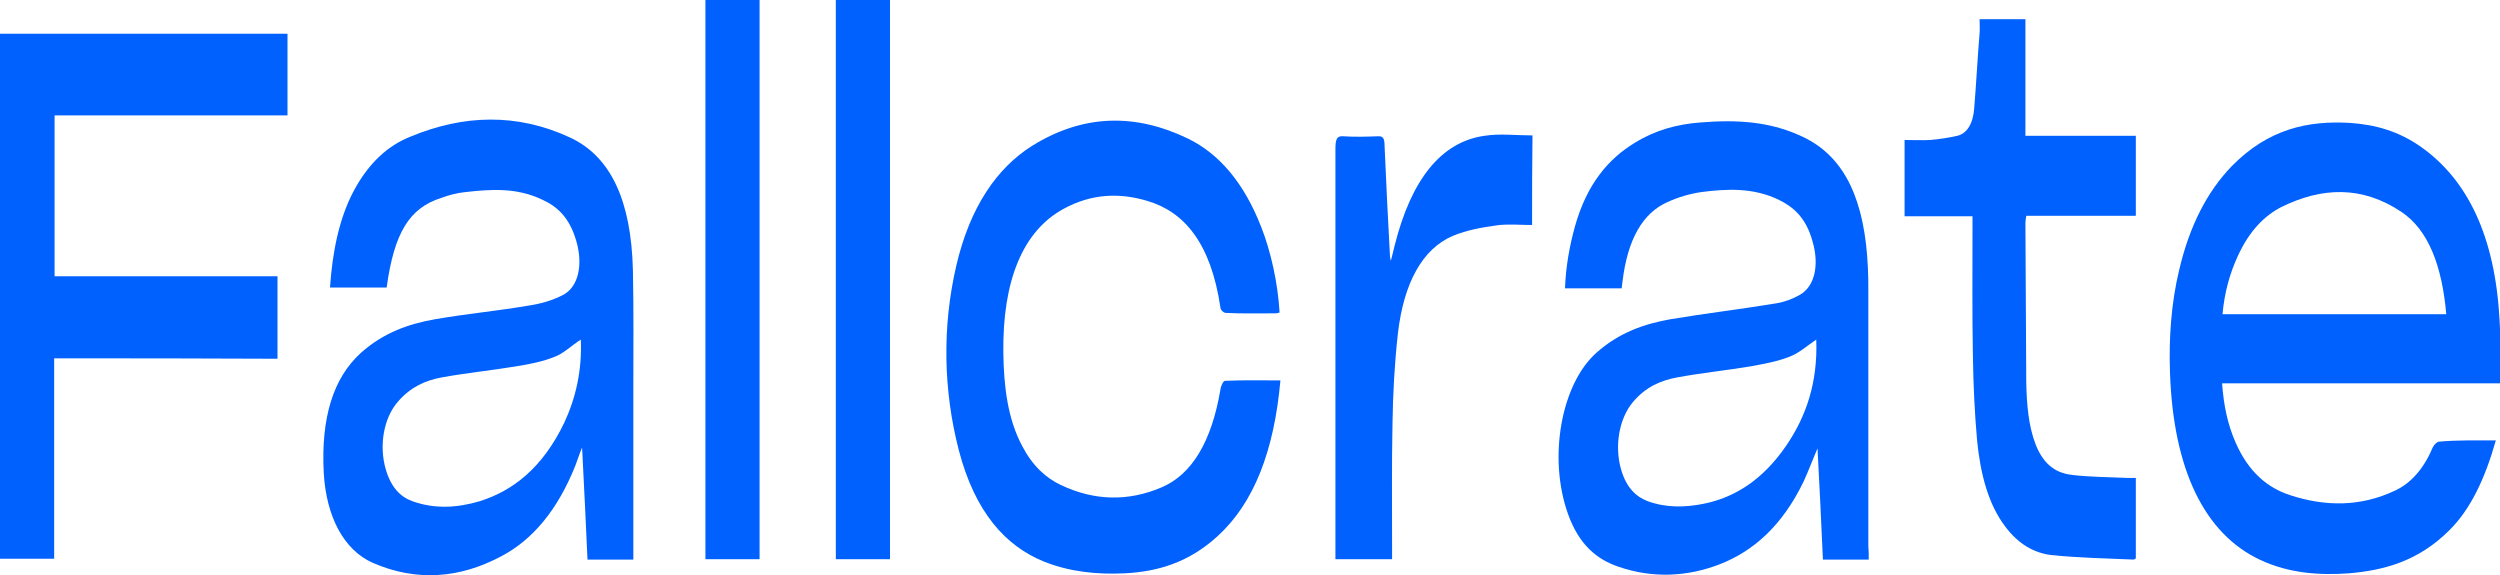
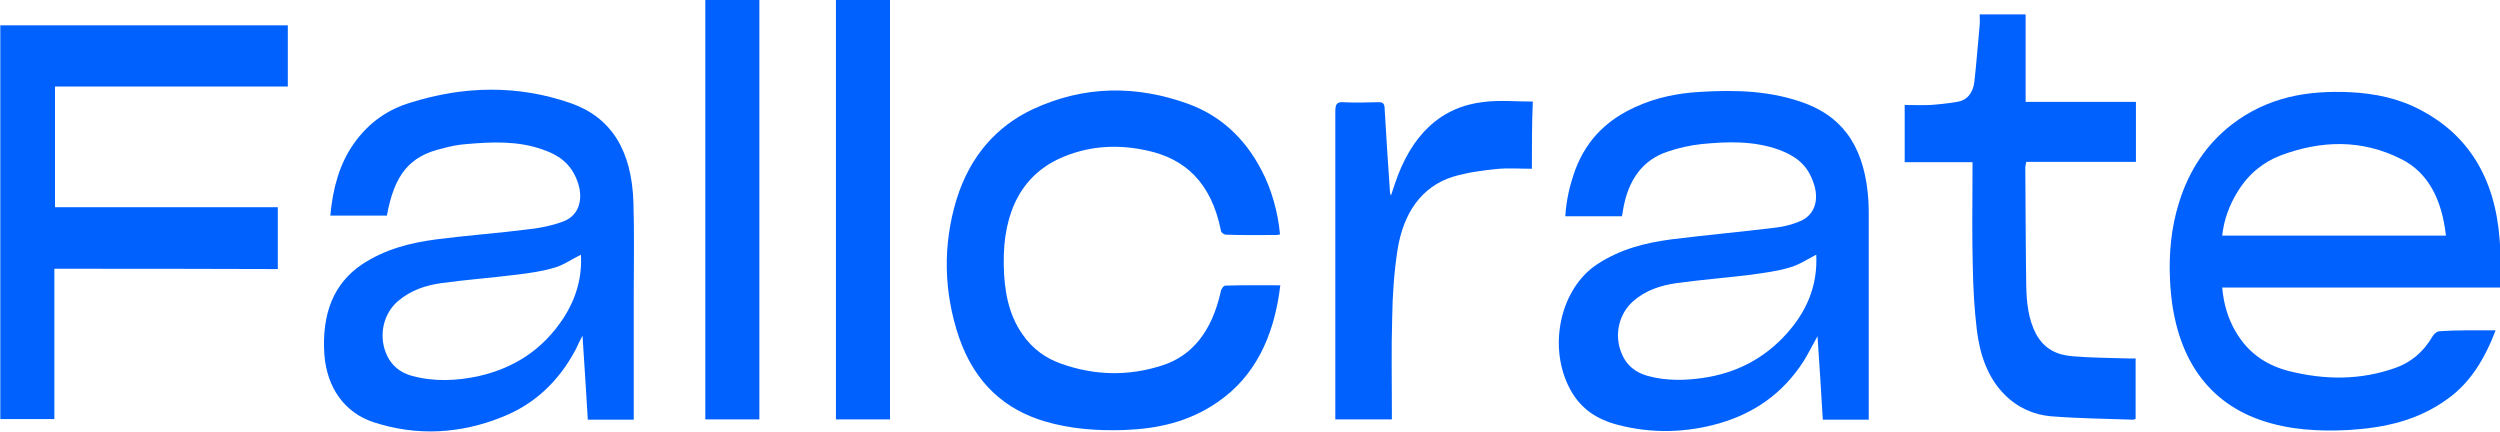
- <svg xmlns="http://www.w3.org/2000/svg" version="1.1" id="Layer_1" x="0px" y="0px" viewBox="0 0 600 138" style="enable-background:new 0 0 600 138;" xml:space="preserve">
+ <svg xmlns="http://www.w3.org/2000/svg" version="1.1" id="Layer_1" x="0px" y="0px" viewBox="0 0 800 138" style="enable-background:new 0 0 800 138;" xml:space="preserve">
  <style type="text/css">
	.st0{fill:#0061FE;}
</style>
  <g>
-     <path class="st0" d="M599,105.7c-2.6,9.2-6.1,16.6-11.2,21.6c-7.4,7.4-15.7,9.6-24.1,10.3c-7.1,0.5-14.3,0-21.2-3.2   c-13.5-6.3-20.9-21.8-21.7-44.9c-0.3-8.5,0.3-16.8,2.2-24.7c2.5-10.7,6.8-18.9,12.6-24.9c8.8-9,18.4-11,28.4-10.4   c5.9,0.4,11.6,1.9,17.1,5.8c11,7.8,17.7,21.2,18.8,41.5c0.3,4.9,0.1,9.9,0.1,15.2c-22,0-44.3,0-66.7,0c0.4,5.5,1.4,10,3.2,14.1   c3.2,7.4,7.9,11,13,12.7c8.5,2.8,17,2.9,25.4-1.1c3.6-1.7,6.7-5,8.9-10.2c0.3-0.7,1-1.4,1.5-1.5C589.7,105.6,594.2,105.7,599,105.7   z M587.1,75.4c-1-11.6-4.3-20.2-10.7-24.5c-9.5-6.4-19.2-6-28.9-1.2c-4.1,2.1-7.7,5.8-10.4,11.7c-1.9,4.1-3.2,8.6-3.7,14   C551.4,75.4,569.1,75.4,587.1,75.4z" />
-     <path class="st0" d="M92.8,69c-4.6,0-9,0-13.6,0c0.6-8.7,2.2-16.5,5.6-23c3.7-7,8.4-11.1,13.7-13.2c12.7-5.3,25.6-5.7,38.3,0.2   c9.7,4.5,14.7,15,15.1,31.9c0.2,9.6,0.1,19.1,0.1,28.7c0,13.5,0,27,0,40.7c-3.7,0-7.3,0-11,0c-0.4-8.7-0.8-17.4-1.3-26.9   c-0.7,1.7-1.1,3-1.6,4.3c-4.3,10.8-10.3,17.8-17.6,21.7c-10.2,5.5-20.6,6.2-31,1.7c-7-3.1-11.2-11.1-11.8-21.6   C77,100.2,80,90.7,86.6,84.7c5.6-5,11.7-7,17.9-8.1c7.5-1.3,15.1-2,22.6-3.3c2.7-0.4,5.5-1.2,8-2.5c3.7-1.9,4.9-7.2,3.2-13   s-4.7-8.3-8.2-9.9c-6.1-2.9-12.2-2.5-18.4-1.8c-2,0.2-3.9,0.7-5.8,1.4C98.3,49.9,94.6,55.8,92.8,69z M139.4,81.5   c-2.2,1.4-4.1,3.3-6.2,4.1c-3,1.2-6.1,1.8-9.2,2.3c-6,1-12.1,1.6-18.1,2.7c-3.7,0.7-7.3,2.2-10.4,5.8c-3.4,3.9-4.6,10.5-2.9,16.3   c1.3,4.4,3.6,6.6,6.4,7.6c5.3,1.9,10.7,1.6,16.1,0c8-2.5,15.1-8,20.3-18.8C138.2,95.5,139.7,88.9,139.4,81.5z" />
-     <path class="st0" d="M448.5,134.3c-3.7,0-7.3,0-11,0c-0.4-8.8-0.8-17.6-1.3-26.7c-1.2,2.8-2.2,5.5-3.3,7.9   c-5.2,10.8-12.2,16.8-20.1,19.9c-8,3.1-16.3,3.4-24.4,0.6c-5-1.7-9.4-5.1-12.1-12.7c-4.8-13.5-1.6-31.1,6.8-38.6   c5.6-5,11.7-7,17.9-8.1c8.4-1.4,16.8-2.4,25.3-3.8c1.9-0.3,3.8-1,5.6-2c3.6-2,4.8-7.1,3.1-12.9c-1.6-5.8-4.7-8.3-8.2-10   c-6.1-2.9-12.3-2.6-18.5-1.8c-2.7,0.4-5.5,1.2-8.1,2.4c-5.9,2.6-9.6,8.9-10.8,19.1c-0.1,0.5-0.1,1-0.2,1.6c-4.5,0-8.9,0-13.6,0   c0.2-5.3,1.1-10.2,2.4-14.9c2.9-10.3,8.1-16.2,14.3-20c5-3.1,10.3-4.5,15.7-4.9c8.6-0.7,17.1-0.4,25.4,3.8   c9.4,4.8,14.2,14.9,14.9,31.2c0.1,1.8,0.1,3.7,0.1,5.5c0,20.4,0,40.9,0,61.2C448.5,132,448.5,133,448.5,134.3z M435.9,81.5   c-2.2,1.5-4.2,3.3-6.4,4.1c-3,1.2-6.1,1.7-9.2,2.3c-6,1-12,1.6-17.9,2.7c-3.7,0.7-7.4,2.2-10.5,5.9c-3.3,3.9-4.5,10.6-2.8,16.3   c1.3,4.4,3.7,6.5,6.4,7.5c4.4,1.6,8.9,1.5,13.4,0.6c7.4-1.5,14.2-5.7,19.9-14.1C433.4,100,436.3,91.9,435.9,81.5z" />
-     <path class="st0" d="M13,86c0,16.4,0,32.2,0,48.1c-4.4,0-8.6,0-13,0c0-42,0-83.9,0-126c23,0,46,0,69,0c0,6.5,0,12.9,0,19.6   c-18.7,0-37.3,0-55.9,0c0,13,0,25.6,0,38.6c17.9,0,35.6,0,53.5,0c0,6.7,0,13.1,0,19.8C48.7,86,31,86,13,86z" />
-     <path class="st0" d="M307.3,91.3c-1.5,16.8-6.3,29.4-15.1,37.4c-7,6.4-14.5,8.5-22.3,8.9c-6.5,0.3-13-0.3-19.3-2.8   c-9.2-3.7-16.6-11.8-20.5-26.8c-3.7-14.4-4-29.5-0.6-44.2c3.3-14.2,9.8-23.5,18.2-28.8c12.4-7.7,24.9-7.8,37.5-1.7   c7.3,3.6,13.3,10.4,17.5,21.2c2.3,5.8,4,13.5,4.4,20.5c-0.3,0.1-0.6,0.2-0.9,0.2c-4,0-8,0.1-12-0.1c-0.5,0-1.3-0.7-1.3-1.3   c-2.3-15.5-8.7-23-17.6-25.6c-6.7-2-13.4-1.7-20,1.9c-9.8,5.3-14.7,17.2-14.5,34.5c0.1,8.3,1.1,16,4.5,22.4   c2.5,4.8,5.7,7.7,9.3,9.4c8,3.8,16.1,4,24.1,0.6c7.4-3.1,12.1-11.1,14.2-23.5c0.1-0.9,0.7-2.1,1.1-2.1   C298.4,91.2,302.7,91.3,307.3,91.3z" />
-     <path class="st0" d="M512.6,114.7c0,6.7,0,13,0,19.3c-0.2,0.1-0.4,0.3-0.5,0.3c-6.6-0.3-13.3-0.4-19.9-1.1c-4-0.5-7.8-2.6-11-6.9   c-4-5.3-5.9-12.5-6.7-20.6c-0.6-6.7-0.9-13.5-1-20.2c-0.2-10.2-0.1-20.4-0.1-30.5c0-0.9,0-1.9,0-3.1c-5.5,0-10.9,0-16.3,0   c0-6.1,0-12,0-18.3c2,0,4.1,0.1,6.1,0c2.2-0.2,4.3-0.5,6.5-1c2.3-0.5,3.8-2.8,4.1-6.5c0.5-6,0.8-12.1,1.3-18.1c0.1-1.1,0-2.2,0-3.4   c3.8,0,7.3,0,11,0c0,9.3,0,18.5,0,28c8.9,0,17.6,0,26.5,0c0,6.5,0,12.7,0,19.2c-8.8,0-17.5,0-26.3,0c-0.1,0.7-0.2,1.2-0.2,1.7   c0.1,12.7,0.1,25.4,0.2,38.1c0.1,5.3,0.5,10.6,2.3,15.2c2.1,5.2,5.3,6.8,8.8,7.2c4.4,0.5,8.8,0.5,13.2,0.7   C511.2,114.7,511.8,114.7,512.6,114.7z" />
-     <path class="st0" d="M367.7,54c-3,0-5.8-0.3-8.6,0.1c-3.5,0.5-7,1.1-10.4,2.5c-7.3,3.1-11.8,11.3-13.2,23.4   c-0.8,7.1-1.2,14.5-1.3,21.7c-0.2,9.8-0.1,19.7-0.1,29.5c0,0.9,0,1.9,0,3c-4.6,0-8.9,0-13.6,0c0-0.9,0-1.8,0-2.7   c0-31.9,0-63.8,0-95.7c0-2.3,0.3-3.2,1.8-3.1c2.8,0.2,5.7,0.1,8.6,0c1.1,0,1.4,0.6,1.4,2.4c0.4,8.8,0.8,17.7,1.3,26.5   c0,0.2,0.1,0.4,0.2,1c0.4-1.4,0.6-2.5,0.9-3.6c4-16,11.2-24.9,21.5-26.4c3.8-0.6,7.6-0.1,11.6-0.1C367.7,39.4,367.7,46.5,367.7,54z   " />
-     <path class="st0" d="M169.3,0c4.3,0,8.6,0,13,0c0,44.7,0,89.4,0,134.2c-4.3,0-8.6,0-13,0C169.3,89.5,169.3,44.8,169.3,0z" />
-     <path class="st0" d="M200.6,0c4.4,0,8.6,0,13,0c0,44.8,0,89.4,0,134.2c-4.3,0-8.6,0-13,0C200.6,89.5,200.6,44.9,200.6,0z" />
+     <path class="st0" d="M798.6,105.7c-3.5,9.2-8.1,16.6-14.9,21.6c-9.9,7.4-20.9,9.6-32.1,10.3c-9.5,0.5-19.1,0-28.3-3.2   c-18-6.3-27.9-21.8-28.9-44.9c-0.4-8.5,0.4-16.8,2.9-24.7c3.3-10.7,9.1-18.9,16.8-24.9c11.7-9,24.5-11,37.9-10.4   c7.9,0.4,15.5,1.9,22.8,5.8c14.7,7.8,23.6,21.2,25.1,41.5c0.4,4.9,0.1,9.9,0.1,15.2c-29.3,0-59.1,0-88.9,0c0.5,5.5,1.9,10,4.3,14.1   c4.3,7.4,10.5,11,17.3,12.7c11.3,2.8,22.7,2.9,33.9-1.1c4.8-1.7,8.9-5,11.9-10.2c0.4-0.7,1.3-1.4,2-1.5   C786.2,105.6,792.2,105.7,798.6,105.7z M782.7,75.4c-1.3-11.6-5.7-20.2-14.3-24.5c-12.7-6.4-25.6-6-38.5-1.2   c-5.5,2.1-10.3,5.8-13.9,11.7c-2.5,4.1-4.3,8.6-4.9,14C735.2,75.4,758.8,75.4,782.7,75.4z" />
+     <path class="st0" d="M123.8,69c-6.1,0-12,0-18.1,0c0.8-8.7,2.9-16.5,7.5-23c4.9-7,11.2-11.1,18.3-13.2c16.9-5.3,34.1-5.7,51.1,0.2   c12.9,4.5,19.6,15,20.1,31.9c0.3,9.6,0.1,19.1,0.1,28.7c0,13.5,0,27,0,40.7c-4.9,0-9.7,0-14.7,0c-0.5-8.7-1.1-17.4-1.7-26.9   c-0.9,1.7-1.5,3-2.1,4.3c-5.7,10.8-13.7,17.8-23.5,21.7c-13.6,5.5-27.5,6.2-41.3,1.7c-9.3-3.1-14.9-11.1-15.7-21.6   c-0.9-13.3,3.1-22.8,11.9-28.8c7.5-5,15.6-7,23.9-8.1c10-1.3,20.1-2,30.1-3.3c3.6-0.4,7.3-1.2,10.7-2.5c4.9-1.9,6.5-7.2,4.3-13   s-6.3-8.3-10.9-9.9c-8.1-2.9-16.3-2.5-24.5-1.8c-2.7,0.2-5.2,0.7-7.7,1.4C131.1,49.9,126.2,55.8,123.8,69z M185.9,81.5   c-2.9,1.4-5.5,3.3-8.3,4.1c-4,1.2-8.1,1.8-12.3,2.3c-8,1-16.1,1.6-24.1,2.7c-4.9,0.7-9.7,2.2-13.9,5.8c-4.5,3.9-6.1,10.5-3.9,16.3   c1.7,4.4,4.8,6.6,8.5,7.6c7.1,1.9,14.3,1.6,21.5,0c10.7-2.5,20.1-8,27.1-18.8C184.3,95.5,186.3,88.9,185.9,81.5z" />
+     <path class="st0" d="M598,134.3c-4.9,0-9.7,0-14.7,0c-0.5-8.8-1.1-17.6-1.7-26.7c-1.6,2.8-2.9,5.5-4.4,7.9   c-6.9,10.8-16.3,16.8-26.8,19.9c-10.7,3.1-21.7,3.4-32.5,0.6c-6.7-1.7-12.5-5.1-16.1-12.7c-6.4-13.5-2.1-31.1,9.1-38.6   c7.5-5,15.6-7,23.9-8.1c11.2-1.4,22.4-2.4,33.7-3.8c2.5-0.3,5.1-1,7.5-2c4.8-2,6.4-7.1,4.1-12.9c-2.1-5.8-6.3-8.3-10.9-10   c-8.1-2.9-16.4-2.6-24.7-1.8c-3.6,0.4-7.3,1.2-10.8,2.4c-7.9,2.6-12.8,8.9-14.4,19.1c-0.1,0.5-0.1,1-0.3,1.6c-6,0-11.9,0-18.1,0   c0.3-5.3,1.5-10.2,3.2-14.9c3.9-10.3,10.8-16.2,19.1-20c6.7-3.1,13.7-4.5,20.9-4.9c11.5-0.7,22.8-0.4,33.9,3.8   c12.5,4.8,18.9,14.9,19.9,31.2c0.1,1.8,0.1,3.7,0.1,5.5c0,20.4,0,40.9,0,61.2C598,132,598,133,598,134.3z M581.2,81.5   c-2.9,1.5-5.6,3.3-8.5,4.1c-4,1.2-8.1,1.7-12.3,2.3c-8,1-16,1.6-23.9,2.7c-4.9,0.7-9.9,2.2-14,5.9c-4.4,3.9-6,10.6-3.7,16.3   c1.7,4.4,4.9,6.5,8.5,7.5c5.9,1.6,11.9,1.5,17.9,0.6c9.9-1.5,18.9-5.7,26.5-14.1C577.8,100,581.7,91.9,581.2,81.5z" />
+     <path class="st0" d="M17.4,86c0,16.4,0,32.2,0,48.1c-5.9,0-11.5,0-17.3,0c0-42,0-83.9,0-126c30.7,0,61.3,0,92,0   c0,6.5,0,12.9,0,19.6c-24.9,0-49.7,0-74.5,0c0,13,0,25.6,0,38.6c23.9,0,47.5,0,71.3,0c0,6.7,0,13.1,0,19.8C65,86,41.4,86,17.4,86z" />
+     <path class="st0" d="M409.7,91.3c-2,16.8-8.4,29.4-20.1,37.4c-9.3,6.4-19.3,8.5-29.7,8.9c-8.7,0.3-17.3-0.3-25.7-2.8   c-12.3-3.7-22.1-11.8-27.3-26.8c-4.9-14.4-5.3-29.5-0.8-44.2c4.4-14.2,13.1-23.5,24.3-28.8c16.5-7.7,33.2-7.8,50-1.7   c9.7,3.6,17.7,10.4,23.3,21.2c3.1,5.8,5.3,13.5,5.9,20.5c-0.4,0.1-0.8,0.2-1.2,0.2c-5.3,0-10.7,0.1-16-0.1c-0.7,0-1.7-0.7-1.7-1.3   c-3.1-15.5-11.6-23-23.5-25.6c-8.9-2-17.9-1.7-26.7,1.9c-13.1,5.3-19.6,17.2-19.3,34.5c0.1,8.3,1.5,16,6,22.4   c3.3,4.8,7.6,7.7,12.4,9.4c10.7,3.8,21.5,4,32.1,0.6c9.9-3.1,16.1-11.1,18.9-23.5c0.1-0.9,0.9-2.1,1.5-2.1   C397.9,91.2,403.6,91.3,409.7,91.3z" />
+     <path class="st0" d="M683.4,114.7c0,6.7,0,13,0,19.3c-0.3,0.1-0.5,0.3-0.7,0.3c-8.8-0.3-17.7-0.4-26.5-1.1   c-5.3-0.5-10.4-2.6-14.7-6.9c-5.3-5.3-7.9-12.5-8.9-20.6c-0.8-6.7-1.2-13.5-1.3-20.2c-0.3-10.2-0.1-20.4-0.1-30.5   c0-0.9,0-1.9,0-3.1c-7.3,0-14.5,0-21.7,0c0-6.1,0-12,0-18.3c2.7,0,5.5,0.1,8.1,0c2.9-0.2,5.7-0.5,8.7-1c3.1-0.5,5.1-2.8,5.5-6.5   c0.7-6,1.1-12.1,1.7-18.1c0.1-1.1,0-2.2,0-3.4c5.1,0,9.7,0,14.7,0c0,9.3,0,18.5,0,28c11.9,0,23.5,0,35.3,0c0,6.5,0,12.7,0,19.2   c-11.7,0-23.3,0-35.1,0c-0.1,0.7-0.3,1.2-0.3,1.7c0.1,12.7,0.1,25.4,0.3,38.1c0.1,5.3,0.7,10.6,3.1,15.2c2.8,5.2,7.1,6.8,11.7,7.2   c5.9,0.5,11.7,0.5,17.6,0.7C681.6,114.7,682.4,114.7,683.4,114.7z" />
+     <path class="st0" d="M490.2,54c-4,0-7.7-0.3-11.5,0.1c-4.7,0.5-9.3,1.1-13.9,2.5c-9.7,3.1-15.7,11.3-17.6,23.4   c-1.1,7.1-1.6,14.5-1.7,21.7c-0.3,9.8-0.1,19.7-0.1,29.5c0,0.9,0,1.9,0,3c-6.1,0-11.9,0-18.1,0c0-0.9,0-1.8,0-2.7   c0-31.9,0-63.8,0-95.7c0-2.3,0.4-3.2,2.4-3.1c3.7,0.2,7.6,0.1,11.5,0c1.5,0,1.9,0.6,1.9,2.4c0.5,8.8,1.1,17.7,1.7,26.5   c0,0.2,0.1,0.4,0.3,1c0.5-1.4,0.8-2.5,1.2-3.6c5.3-16,14.9-24.9,28.7-26.4c5.1-0.6,10.1-0.1,15.5-0.1   C490.2,39.4,490.2,46.5,490.2,54z" />
+     <path class="st0" d="M225.7,0c5.7,0,11.5,0,17.3,0c0,44.7,0,89.4,0,134.2c-5.7,0-11.5,0-17.3,0C225.7,89.5,225.7,44.8,225.7,0z" />
+     <path class="st0" d="M267.5,0c5.9,0,11.5,0,17.3,0c0,44.8,0,89.4,0,134.2c-5.7,0-11.5,0-17.3,0C267.5,89.5,267.5,44.9,267.5,0z" />
  </g>
</svg>
